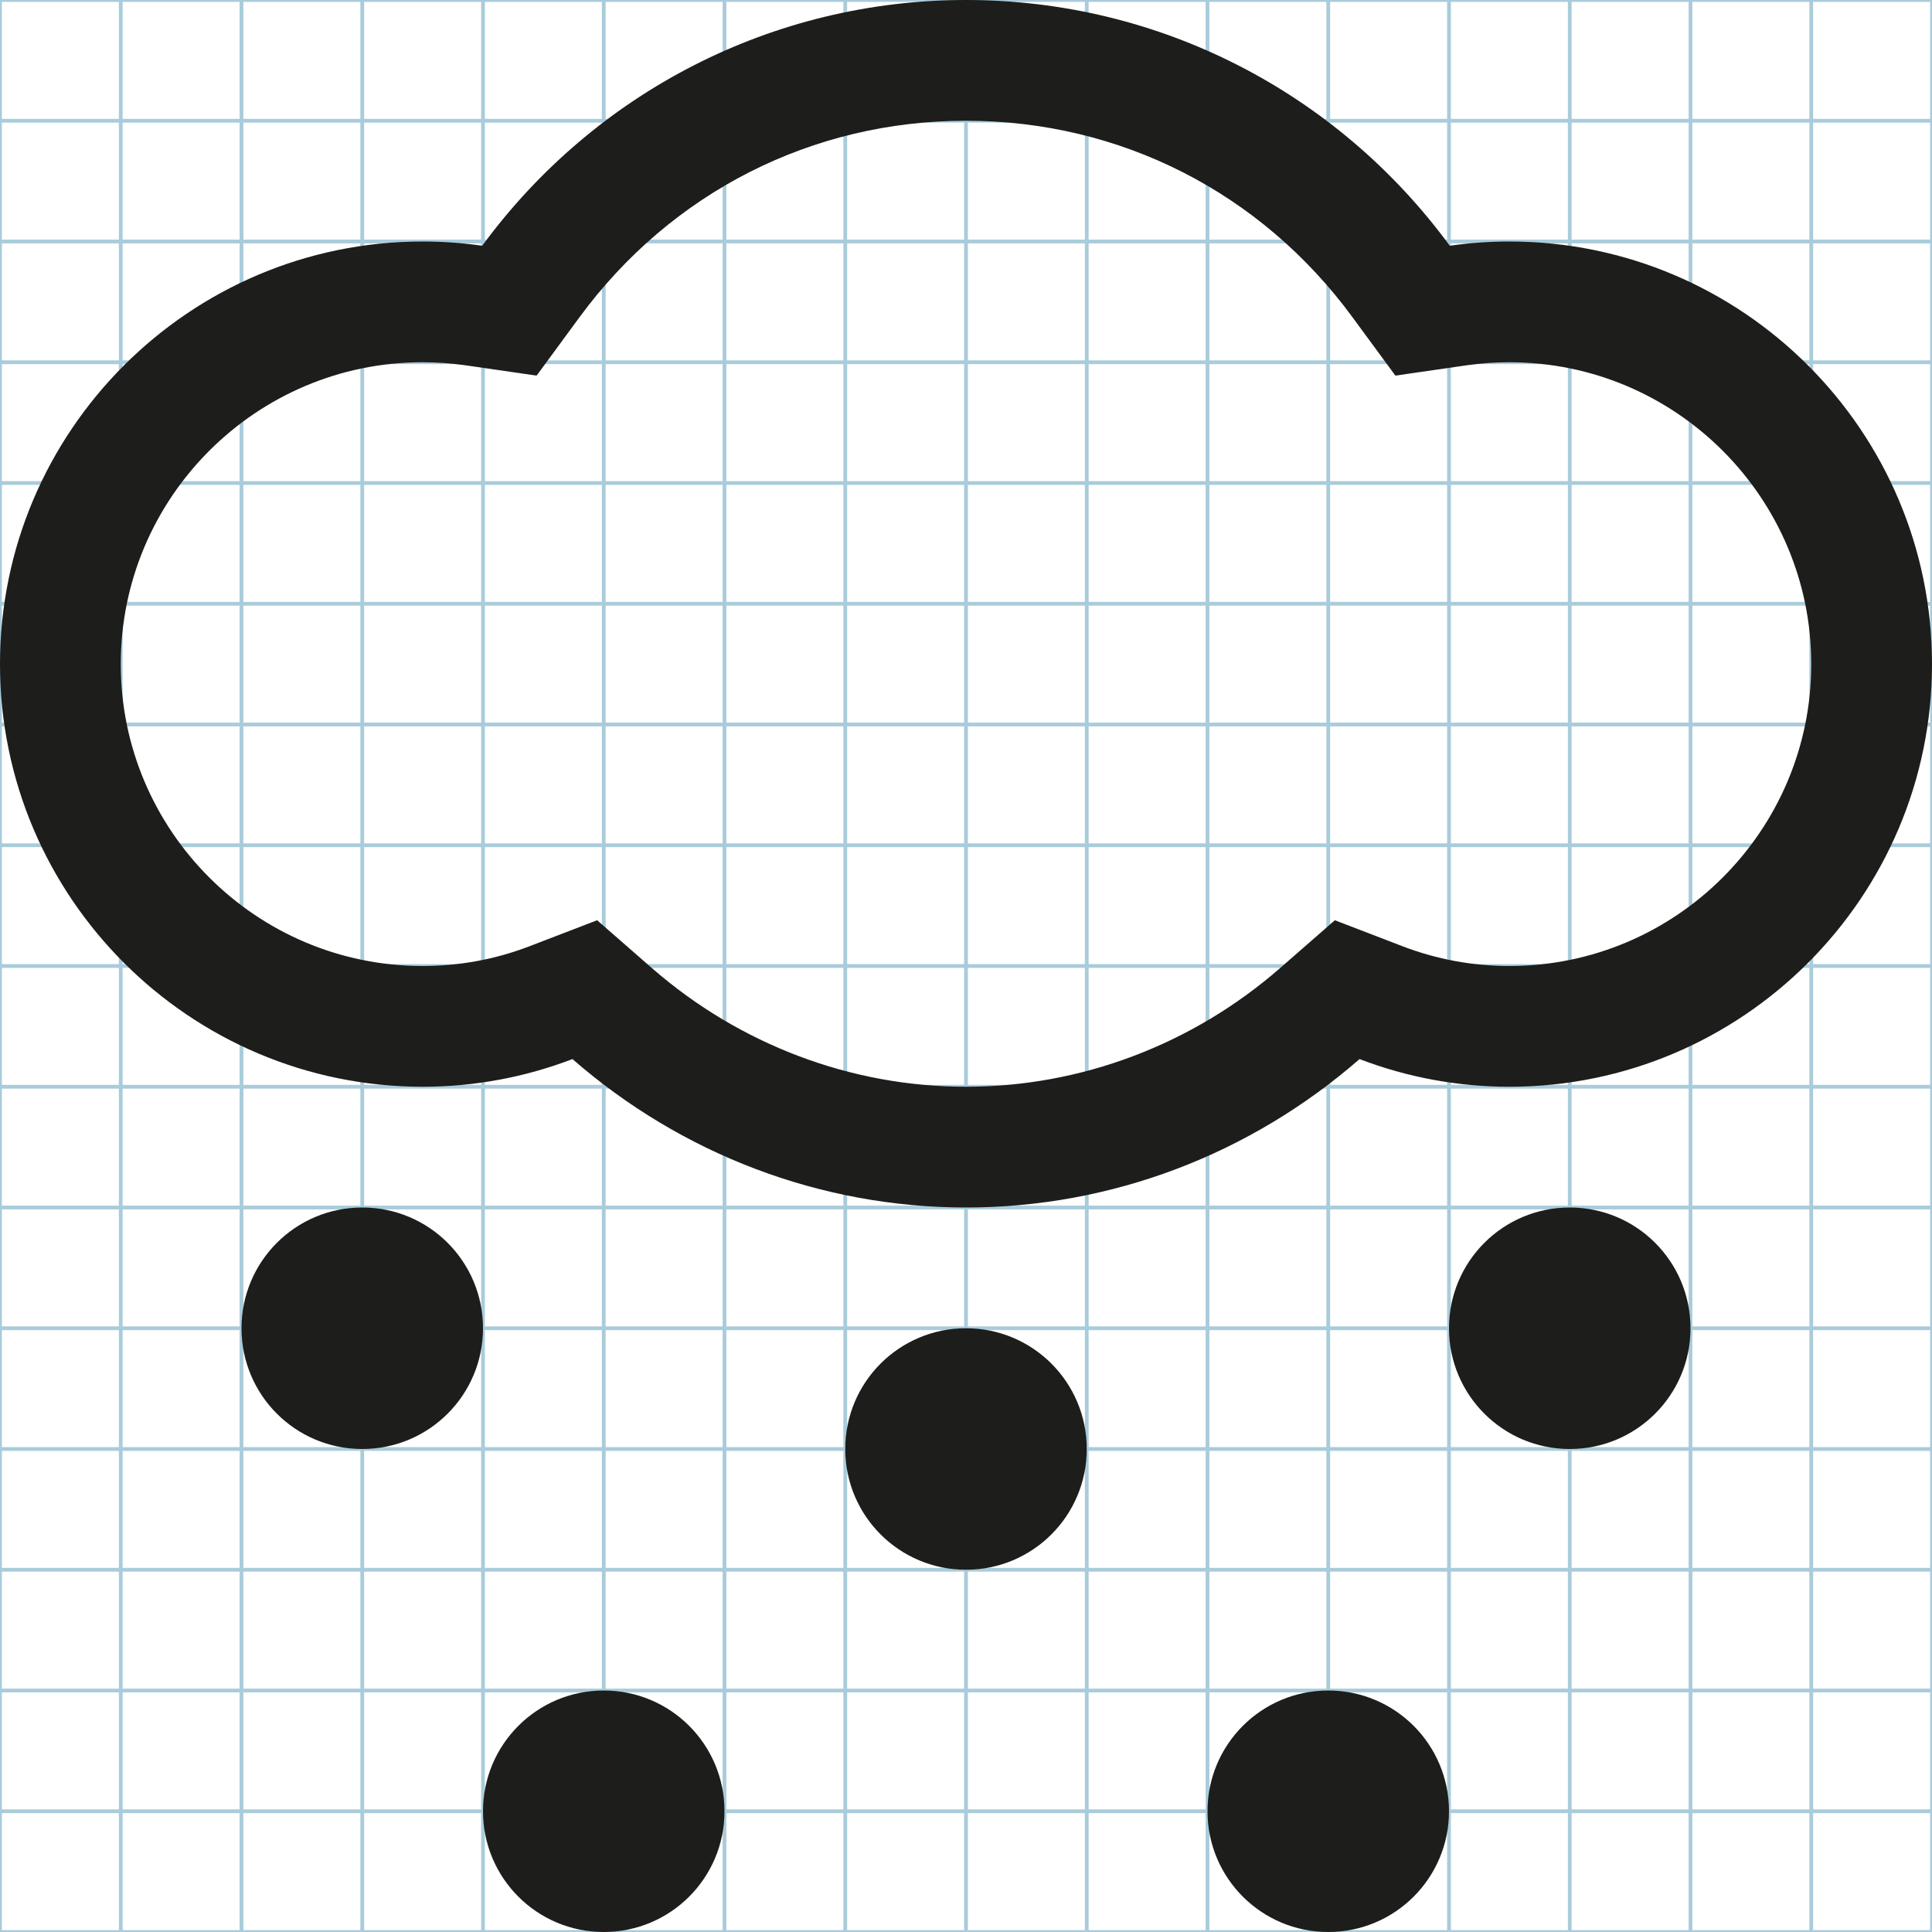
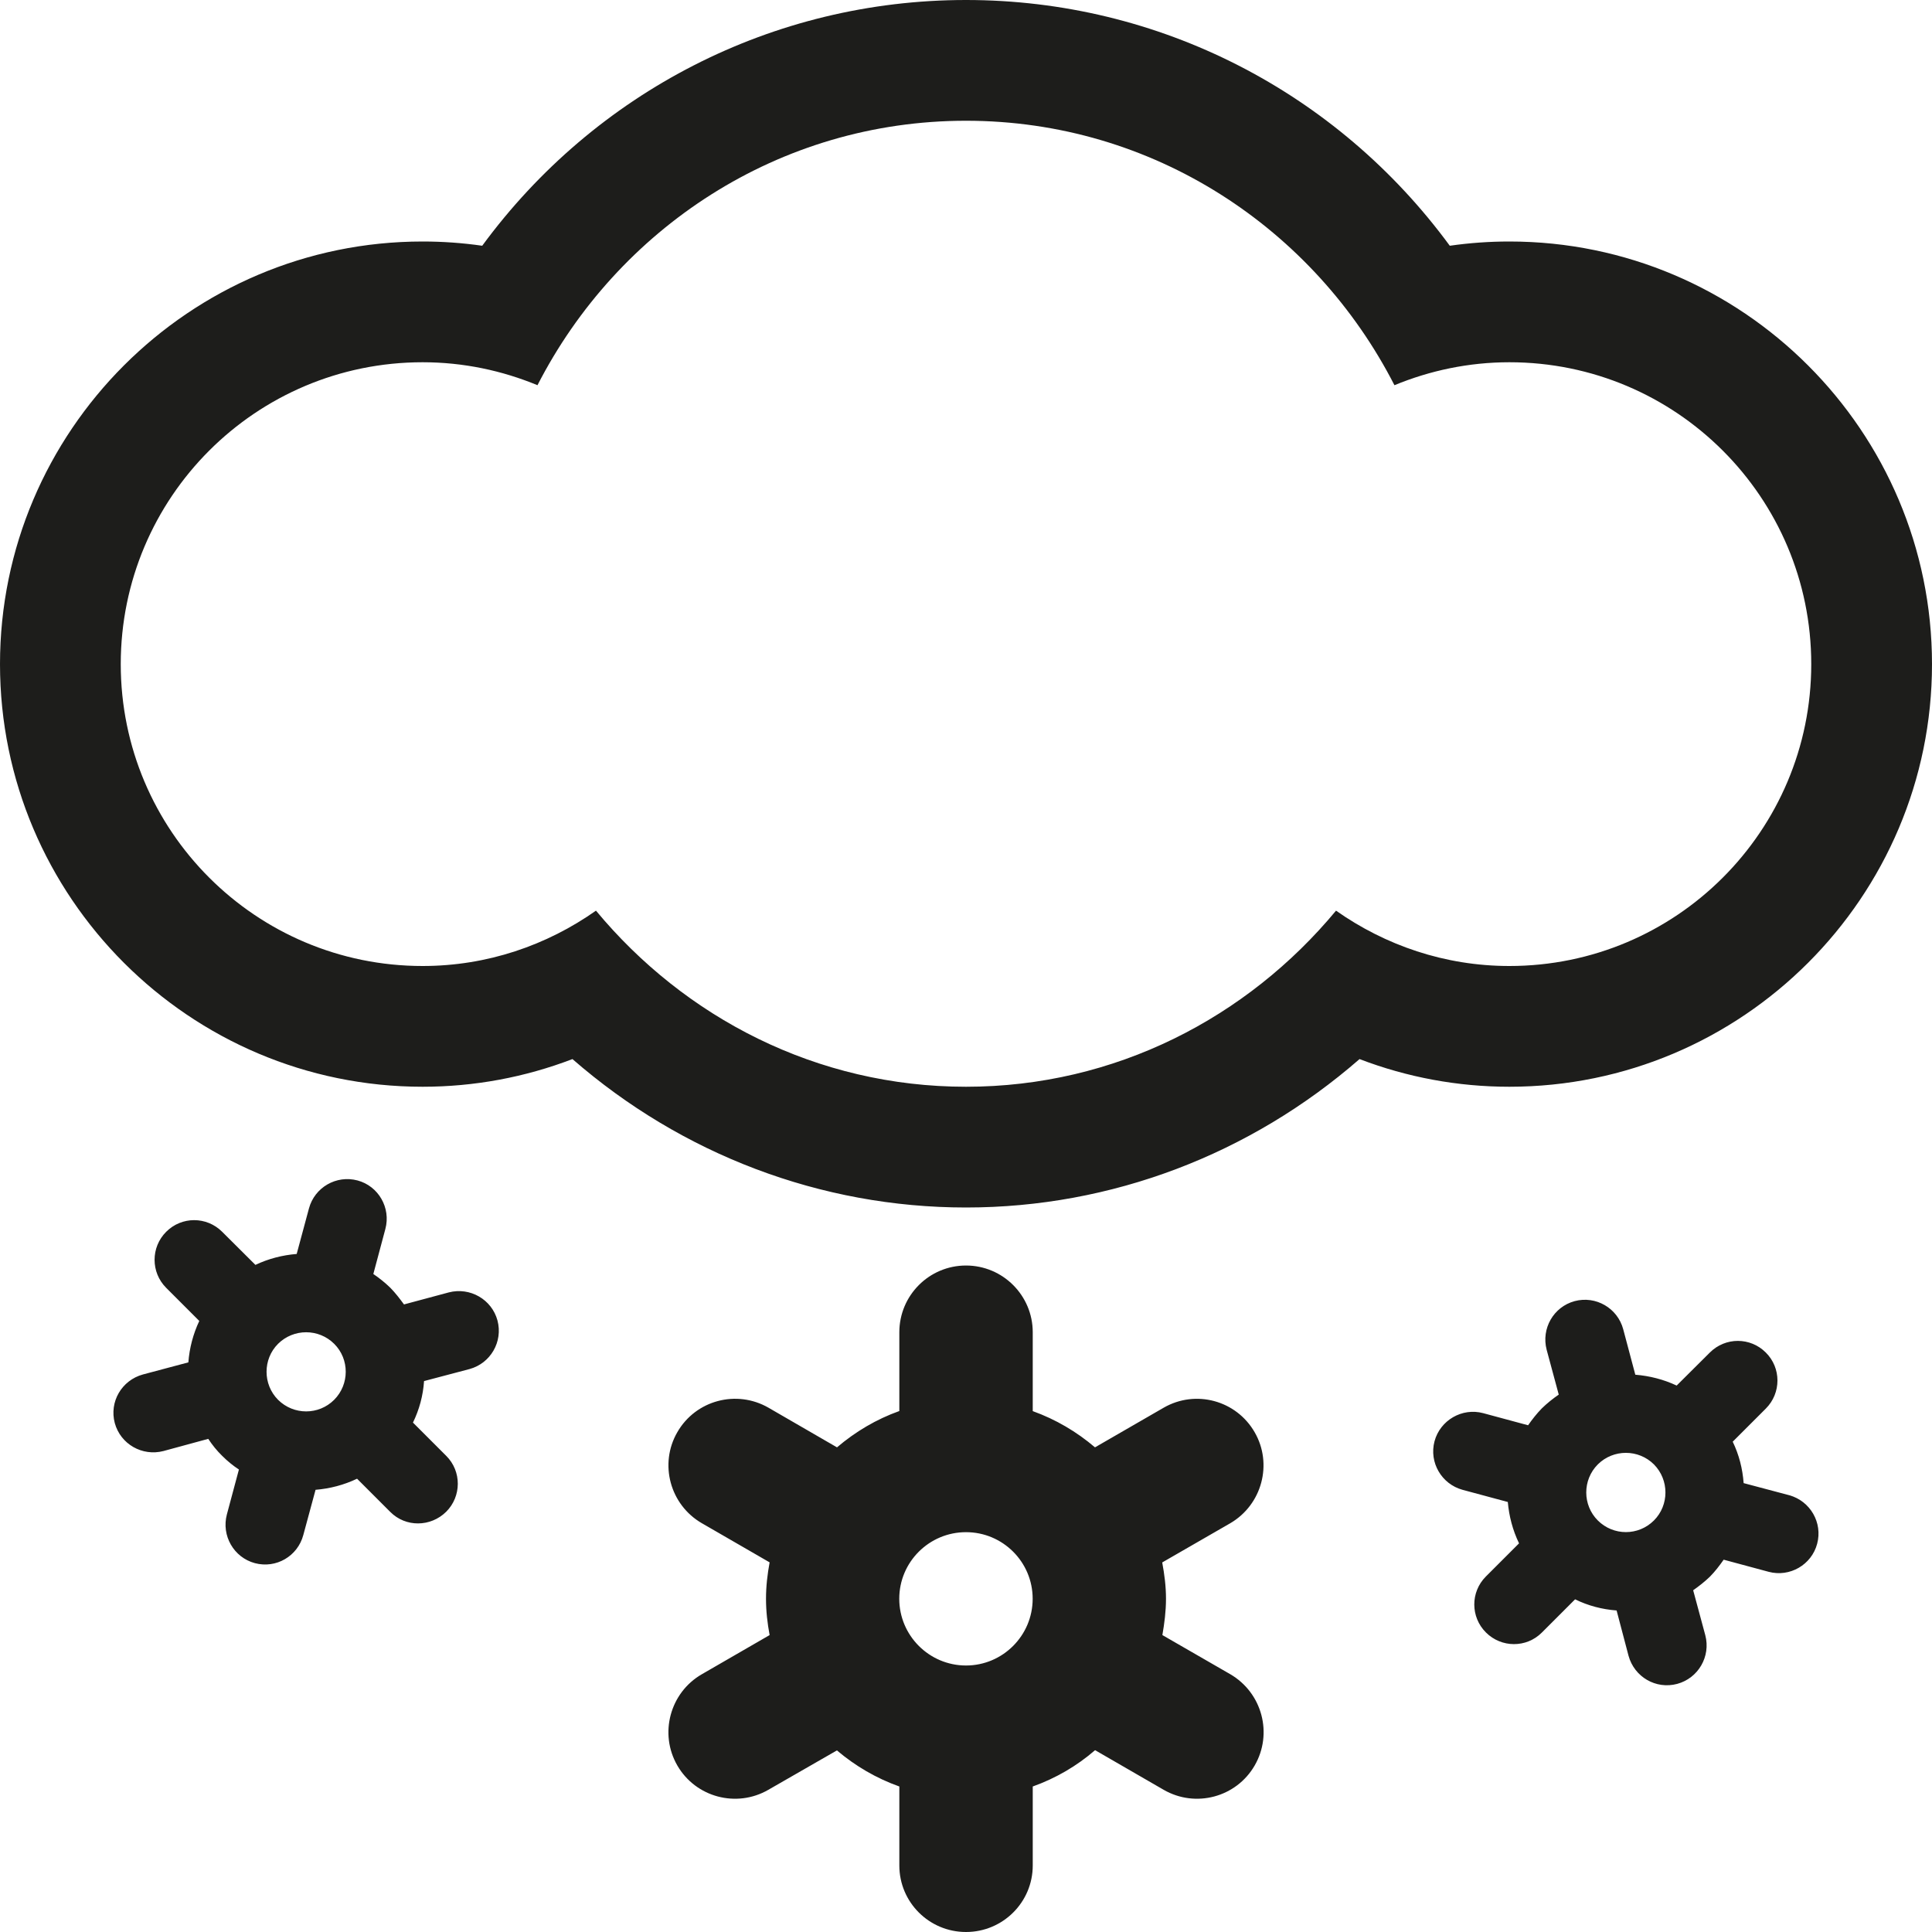
<svg xmlns="http://www.w3.org/2000/svg" version="1.1" id="Layer_1" x="0px" y="0px" width="512px" height="512px" viewBox="0 0 512 512" enable-background="new 0 0 512 512" xml:space="preserve">
-   <g id="Grid_1_">
-     <g id="Layer_1_1_">
-       <g id="Grid">
-         <g>
-           <rect fill="none" stroke="#A9CCDB" stroke-miterlimit="10" width="512" height="512" />
-           <line fill="none" stroke="#A9CCDB" stroke-miterlimit="10" x1="0" y1="480" x2="512" y2="480" />
-           <line fill="none" stroke="#A9CCDB" stroke-miterlimit="10" x1="0" y1="448" x2="512" y2="448" />
-           <line fill="none" stroke="#A9CCDB" stroke-miterlimit="10" x1="0" y1="416" x2="512" y2="416" />
-           <line fill="none" stroke="#A9CCDB" stroke-miterlimit="10" x1="0" y1="384" x2="512" y2="384" />
-           <line fill="none" stroke="#A9CCDB" stroke-miterlimit="10" x1="0" y1="352" x2="512" y2="352" />
-           <line fill="none" stroke="#A9CCDB" stroke-miterlimit="10" x1="0" y1="320" x2="512" y2="320" />
-           <line fill="none" stroke="#A9CCDB" stroke-miterlimit="10" x1="0" y1="288" x2="512" y2="288" />
-           <line fill="none" stroke="#A9CCDB" stroke-miterlimit="10" x1="0" y1="256" x2="512" y2="256" />
-           <line fill="none" stroke="#A9CCDB" stroke-miterlimit="10" x1="0" y1="224" x2="512" y2="224" />
-           <line fill="none" stroke="#A9CCDB" stroke-miterlimit="10" x1="0" y1="192" x2="512" y2="192" />
-           <line fill="none" stroke="#A9CCDB" stroke-miterlimit="10" x1="0" y1="160" x2="512" y2="160" />
-           <line fill="none" stroke="#A9CCDB" stroke-miterlimit="10" x1="0" y1="128" x2="512" y2="128" />
-           <line fill="none" stroke="#A9CCDB" stroke-miterlimit="10" x1="0" y1="96" x2="512" y2="96" />
-           <line fill="none" stroke="#A9CCDB" stroke-miterlimit="10" x1="0" y1="64" x2="512" y2="64" />
-           <line fill="none" stroke="#A9CCDB" stroke-miterlimit="10" x1="0" y1="32" x2="512" y2="32" />
-           <line fill="none" stroke="#A9CCDB" stroke-miterlimit="10" x1="480" y1="0" x2="480" y2="512" />
-           <line fill="none" stroke="#A9CCDB" stroke-miterlimit="10" x1="448" y1="0" x2="448" y2="512" />
-           <line fill="none" stroke="#A9CCDB" stroke-miterlimit="10" x1="416" y1="0" x2="416" y2="512" />
-           <line fill="none" stroke="#A9CCDB" stroke-miterlimit="10" x1="384" y1="0" x2="384" y2="512" />
-           <line fill="none" stroke="#A9CCDB" stroke-miterlimit="10" x1="352" y1="0" x2="352" y2="512" />
-           <line fill="none" stroke="#A9CCDB" stroke-miterlimit="10" x1="320" y1="0" x2="320" y2="512" />
-           <line fill="none" stroke="#A9CCDB" stroke-miterlimit="10" x1="288" y1="0" x2="288" y2="512" />
-           <line fill="none" stroke="#A9CCDB" stroke-miterlimit="10" x1="256" y1="0" x2="256" y2="512" />
-           <line fill="none" stroke="#A9CCDB" stroke-miterlimit="10" x1="224" y1="0" x2="224" y2="512" />
-           <line fill="none" stroke="#A9CCDB" stroke-miterlimit="10" x1="192" y1="0" x2="192" y2="512" />
-           <line fill="none" stroke="#A9CCDB" stroke-miterlimit="10" x1="160" y1="0" x2="160" y2="512" />
-           <line fill="none" stroke="#A9CCDB" stroke-miterlimit="10" x1="128" y1="0" x2="128" y2="512" />
-           <line fill="none" stroke="#A9CCDB" stroke-miterlimit="10" x1="96" y1="0" x2="96" y2="512" />
-           <line fill="none" stroke="#A9CCDB" stroke-miterlimit="10" x1="64" y1="0" x2="64" y2="512" />
-           <line fill="none" stroke="#A9CCDB" stroke-miterlimit="10" x1="32" y1="0" x2="32" y2="512" />
-         </g>
-       </g>
-     </g>
-   </g>
  <g>
    <g>
-       <path fill="#1D1D1B" d="M400,64c-5.312,0-10.562,0.375-15.792,1.125C354.334,24.417,307.188,0,256,0    s-98.312,24.417-128.208,65.125C122.562,64.375,117.312,64,112,64C50.25,64,0,114.25,0,176s50.25,112,112,112    c13.688,0,27.084-2.5,39.709-7.333C180.666,305.917,217.5,320,256,320c38.542,0,75.333-14.083,104.291-39.333    C372.916,285.5,386.312,288,400,288c61.75,0,112-50.25,112-112S461.75,64,400,64z M400,256c-9.709,0-19.209-1.75-28.25-5.208    l-18-6.917l-14.5,12.667C316,276.833,286.438,288,256,288s-60-11.167-83.25-31.458l-14.5-12.667l-18,6.917    c-9,3.458-18.541,5.208-28.25,5.208c-44.125,0-80-35.896-80-80s35.875-80,80-80c3.792,0,7.5,0.271,11.25,0.792l18.958,2.75    l11.354-15.458C177.875,50.979,215.209,32,256,32c40.812,0,78.125,18.958,102.417,52.063l11.375,15.479l18.999-2.75    C392.5,96.271,396.208,96,400,96c44.125,0,80,35.896,80,80S444.125,256,400,256z M96,320c-17.688,0-32,14.312-32,32    s14.312,32,32,32s32-14.312,32-32S113.688,320,96,320z M256,352c-17.688,0-32,14.312-32,32s14.312,32,32,32s32-14.312,32-32    S273.688,352,256,352z M416,320c-17.688,0-32,14.312-32,32s14.312,32,32,32s32-14.312,32-32S433.688,320,416,320z M352,448    c-17.688,0-32,14.312-32,32s14.312,32,32,32s32-14.312,32-32S369.688,448,352,448z M160,448c-17.688,0-32,14.312-32,32    s14.312,32,32,32s32-14.312,32-32S177.688,448,160,448z" />
+       <path fill-rule="evenodd" clip-rule="evenodd" fill="#1D1D1B" d="M326.042,443.688l-18-10.376    c0.542-3.124,0.958-6.311,0.958-9.624c0-3.312-0.416-6.5-1-9.625l18.042-10.396c8.417-4.917,11.291-15.729,6.458-24.104    c-4.876-8.479-15.667-11.375-24.125-6.5l-18.188,10.5c-4.876-4.146-10.375-7.396-16.5-9.604v-20.896    c0-9.771-7.938-17.688-17.688-17.688s-17.666,7.917-17.666,17.688v20.875c-6.126,2.188-11.646,5.479-16.521,9.625l-18.146-10.5    c-8.479-4.875-19.292-2-24.167,6.479c-4.875,8.417-1.938,19.25,6.5,24.126l17.959,10.375c-0.584,3.146-0.959,6.334-0.959,9.646    c0,3.313,0.375,6.5,0.959,9.624L186,443.688c-8.459,4.875-11.375,15.75-6.5,24.188s15.688,11.312,24.125,6.438l18.167-10.438    c4.874,4.125,10.396,7.375,16.542,9.562v20.938c0,9.749,7.916,17.624,17.666,17.624s17.688-7.875,17.688-17.624v-20.938    c6.125-2.188,11.688-5.438,16.521-9.625l18.167,10.5c8.458,4.875,19.249,2,24.125-6.438    C337.375,459.438,334.5,448.625,326.042,443.688z M256,441.375c-9.75,0-17.688-7.938-17.688-17.688s7.938-17.646,17.688-17.646    s17.667,7.896,17.667,17.646S265.75,441.375,256,441.375z M474.166,396.25l-12.083-3.208c-0.291-3.833-1.208-7.479-2.896-10.979    l8.771-8.771c4.125-4.125,4.104-10.792,0-14.854c-4.083-4.104-10.708-4.125-14.833,0l-8.791,8.75    c-3.459-1.625-7.146-2.562-10.959-2.875l-3.209-12.062c-1.499-5.583-7.25-8.938-12.874-7.438    c-5.604,1.521-8.875,7.271-7.417,12.875l3.209,11.896c-1.584,1.084-3.084,2.292-4.5,3.667c-1.375,1.417-2.542,2.916-3.626,4.459    l-11.896-3.209c-5.604-1.499-11.396,1.876-12.896,7.438c-1.499,5.625,1.876,11.354,7.417,12.875l12,3.229    c0.334,3.771,1.292,7.458,2.979,10.959l-8.812,8.812c-4.083,4.104-4.062,10.729,0.042,14.812    c4.083,4.083,10.708,4.125,14.792,0.042l8.832-8.833c3.459,1.707,7.168,2.666,11.001,2.957l3.166,12.021    c1.542,5.604,7.25,8.938,12.876,7.438c5.583-1.5,8.957-7.249,7.458-12.917l-3.209-11.896c1.5-1.062,3.042-2.25,4.459-3.625    c1.375-1.396,2.542-2.938,3.624-4.479l11.917,3.209c5.604,1.5,11.375-1.854,12.854-7.417    C483.062,403.541,479.75,397.792,474.166,396.25z M438.312,402.938c-4.125,4.125-10.771,4.104-14.875,0    c-4.062-4.062-4.104-10.729,0-14.854c4.104-4.083,10.771-4.083,14.875,0C442.375,392.188,442.375,398.875,438.312,402.938z     M118.938,342.5l-11.875,3.188c-1.104-1.5-2.25-3.021-3.646-4.438c-1.416-1.375-2.916-2.562-4.479-3.625l3.188-11.938    c1.5-5.604-1.834-11.375-7.375-12.854c-5.625-1.5-11.375,1.834-12.875,7.417l-3.25,12.062c-3.812,0.312-7.458,1.25-10.938,2.896    l-8.812-8.771c-4.125-4.125-10.75-4.104-14.834,0c-4.104,4.104-4.104,10.75,0,14.854l8.771,8.771    c-1.646,3.5-2.604,7.188-2.896,10.979l-12.042,3.208c-5.625,1.542-8.959,7.25-7.458,12.875c1.521,5.583,7.271,8.875,12.896,7.417    l11.875-3.23c1.062,1.604,2.25,3.105,3.688,4.501c1.375,1.375,2.875,2.604,4.438,3.625l-3.188,11.896    c-1.5,5.625,1.834,11.417,7.416,12.917c5.626,1.5,11.334-1.833,12.834-7.438l3.25-12c3.812-0.312,7.5-1.271,11-2.938l8.791,8.792    c4.084,4.124,10.709,4.041,14.834-0.042c4.062-4.062,4.125-10.708,0-14.812l-8.812-8.812c1.688-3.46,2.688-7.188,2.938-11.001    l12.062-3.188c5.562-1.521,8.896-7.25,7.396-12.875C130.334,344.376,124.584,341.042,118.938,342.5z M88.562,370.958    c-4.104,4.104-10.75,4.104-14.875,0c-4.062-4.083-4.062-10.771,0-14.833c4.125-4.083,10.771-4.083,14.875,0    S92.625,366.875,88.562,370.958z M512,176c0-61.75-50.25-112-112-112c-5.312,0-10.562,0.375-15.792,1.125    C354.334,24.417,307.188,0,256,0s-98.312,24.417-128.208,65.125C122.562,64.375,117.312,64,112,64C50.25,64,0,114.25,0,176    s50.25,112,112,112c13.688,0,27.084-2.5,39.709-7.333C180.666,305.917,217.5,320,256,320c38.542,0,75.333-14.083,104.291-39.333    C372.916,285.5,386.312,288,400,288C461.75,288,512,237.75,512,176z M354.062,241.333C330.584,269.625,295.624,288,256,288    c-39.625,0-74.584-18.375-98.062-46.667C144.938,250.5,129.125,256,112,256c-44.188,0-80-35.812-80-80s35.812-80,80-80    c10.812,0,21.062,2.208,30.438,6.083C163.667,60.667,206.291,32,256,32s92.334,28.667,113.541,70.083    C378.938,98.208,389.209,96,400,96c44.188,0,80,35.812,80,80s-35.812,80-80,80C382.875,256,367.084,250.5,354.062,241.333z" />
    </g>
  </g>
</svg>
